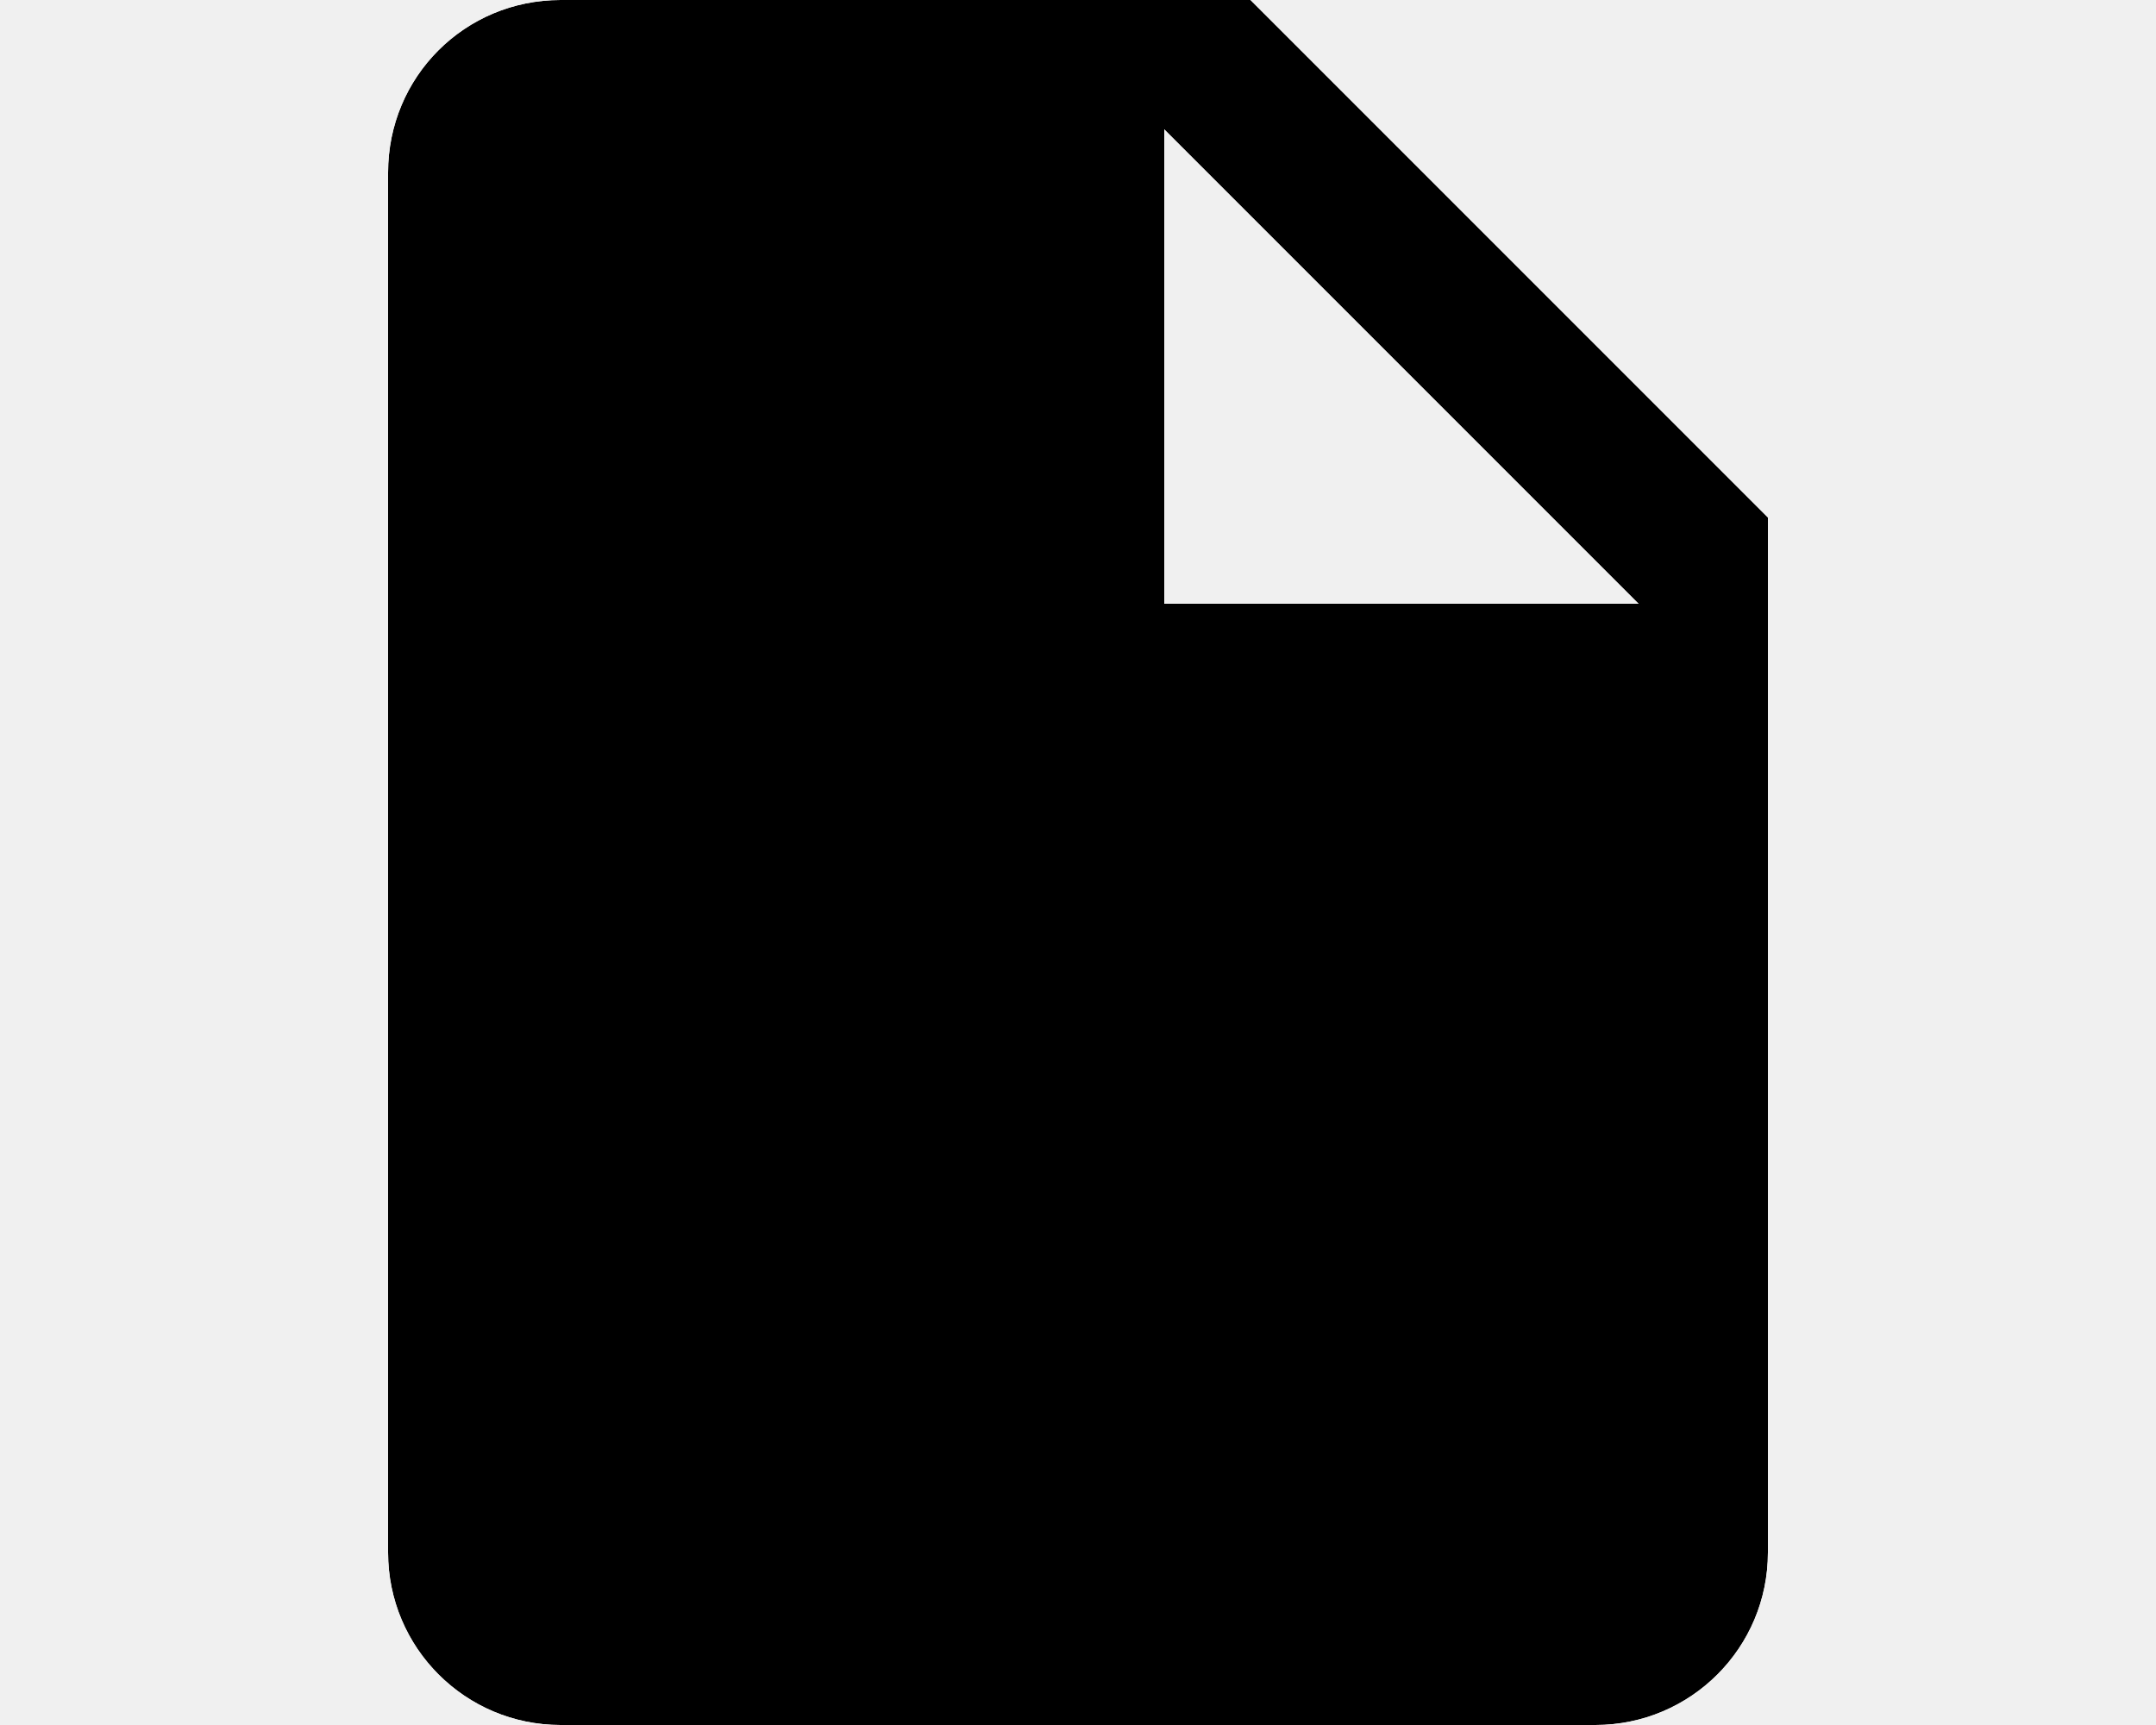
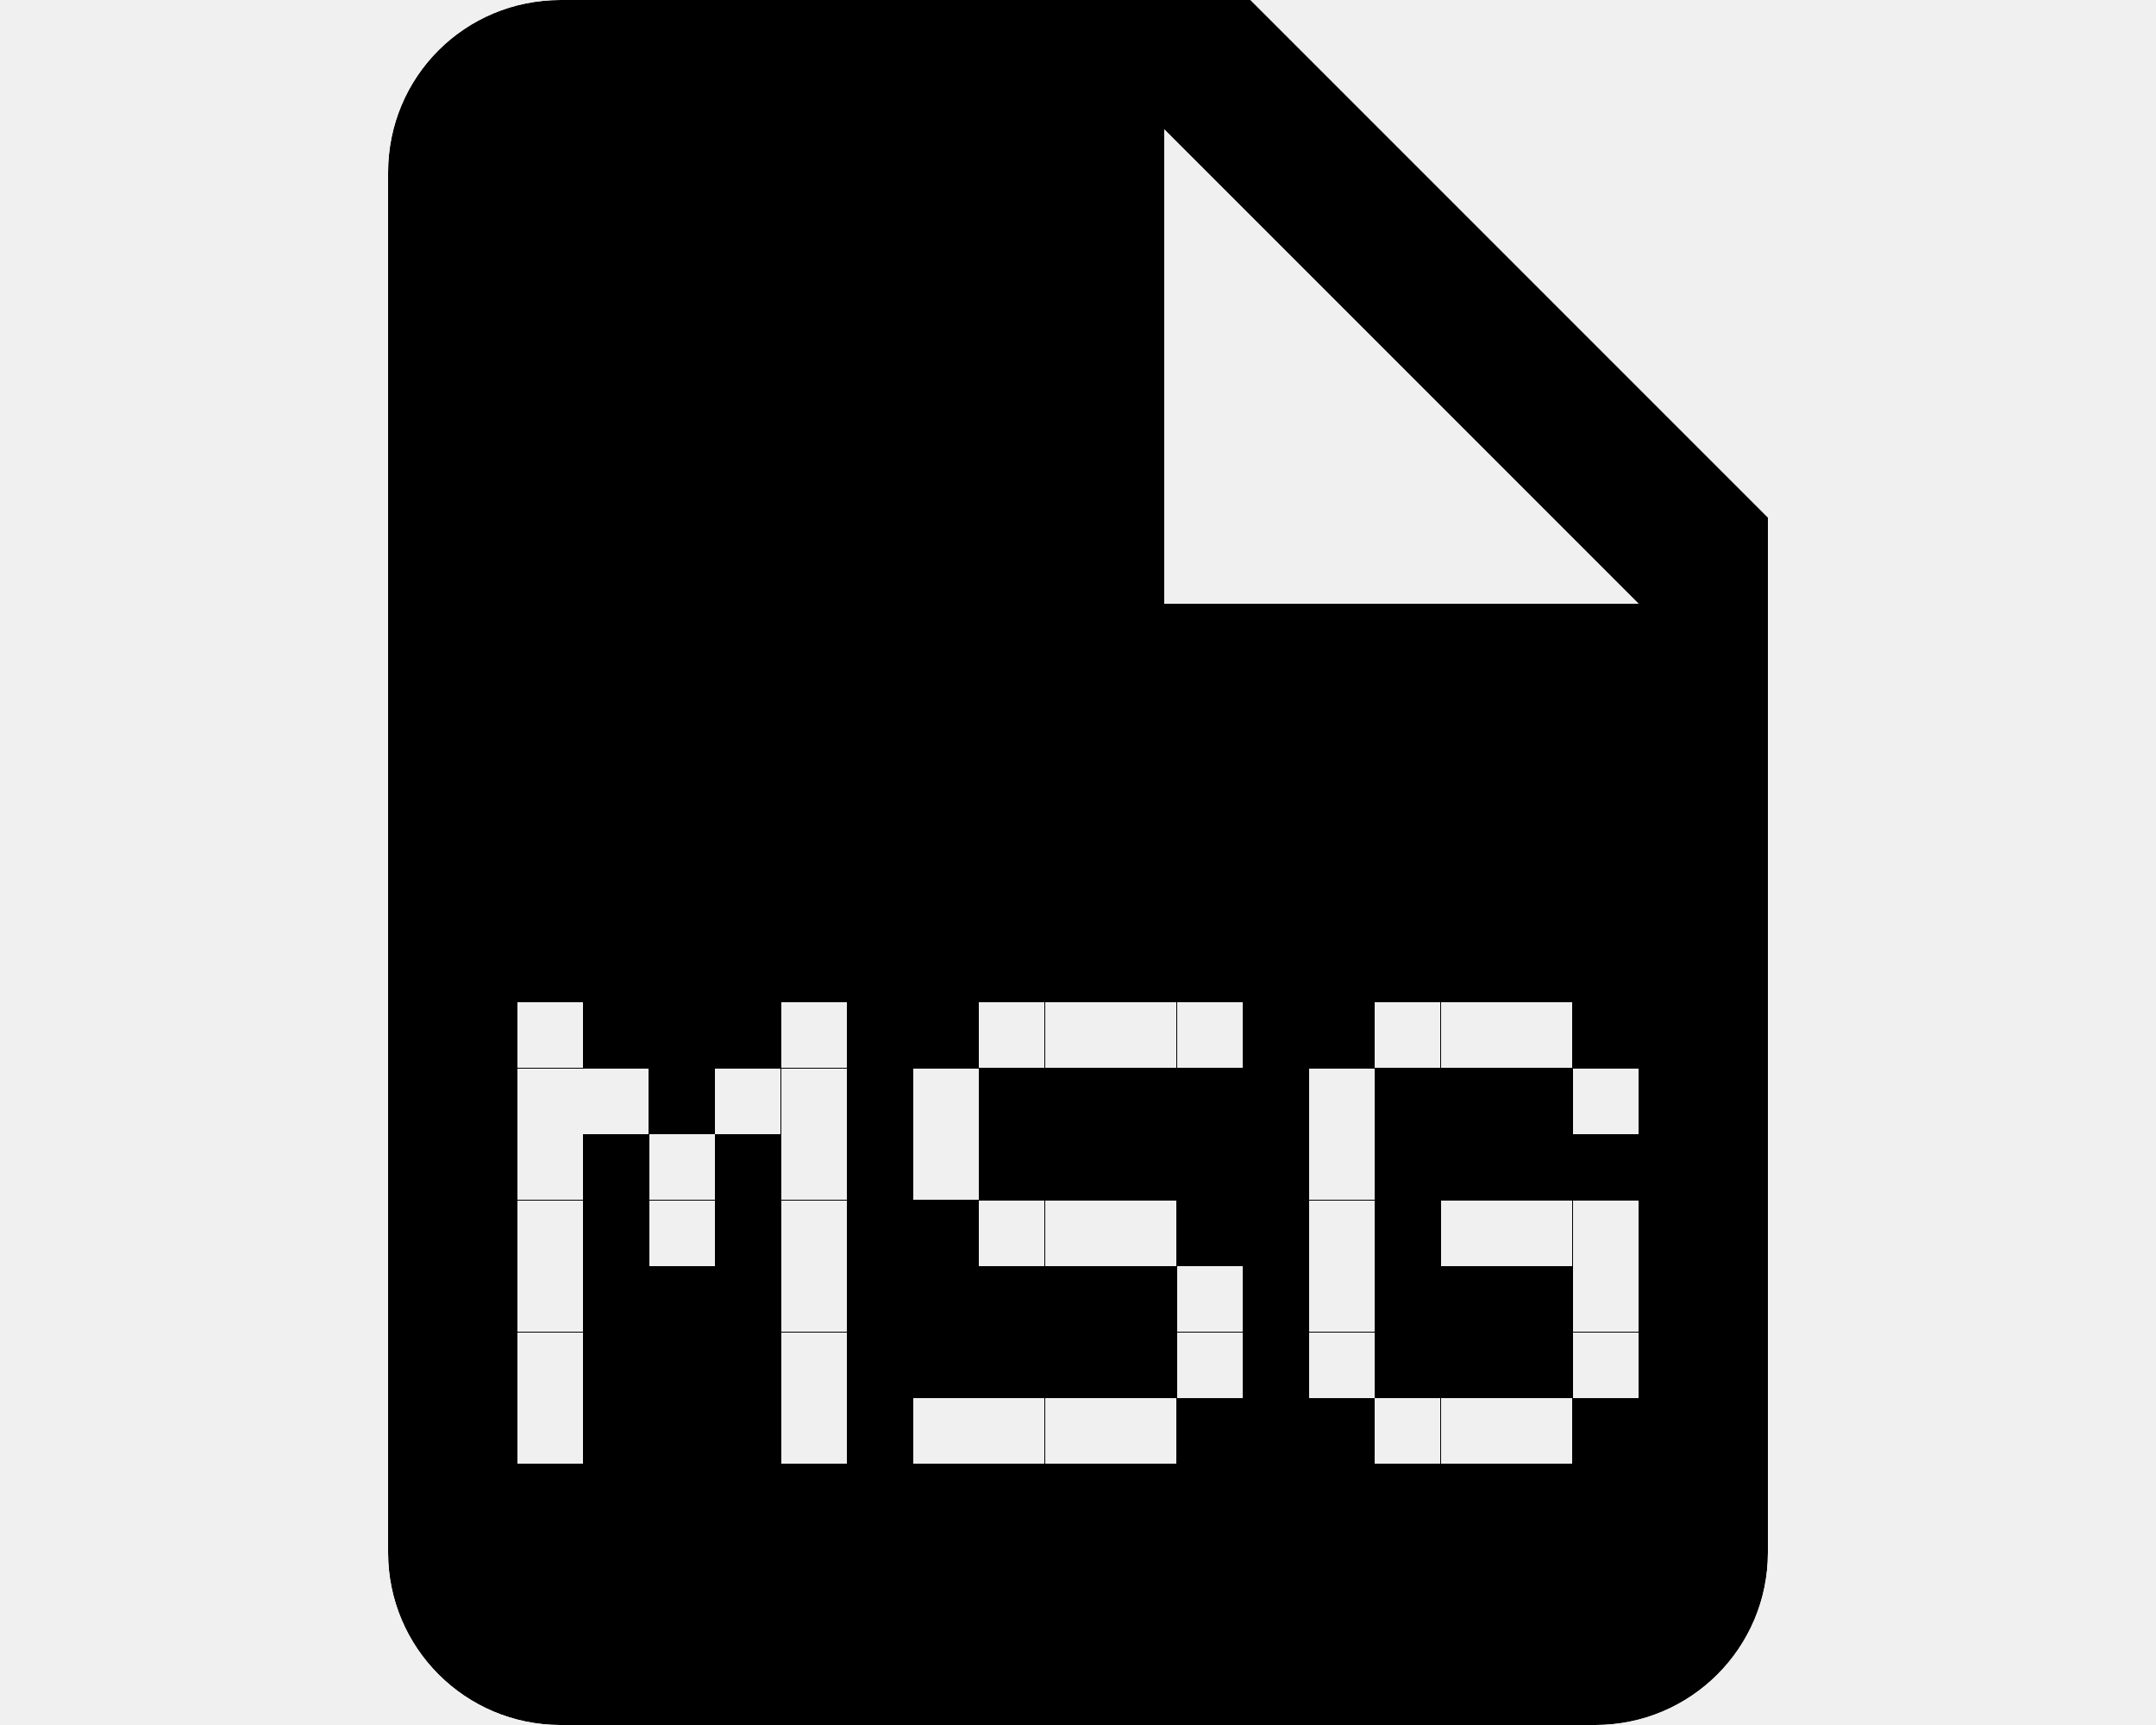
- <svg xmlns="http://www.w3.org/2000/svg" viewBox="-13.5 0 25 20" version="1.1" id="svg50">
+ <svg xmlns="http://www.w3.org/2000/svg" viewBox="-4.5 0 25 20" version="1.1" id="svg50">
  <defs id="defs50" />
  <mask id="ft-msg">
    <path d="M 13,9 V 3.5 L 18.5,9 M 6,2 C 4.89,2 4,2.89 4,4 v 16 a 2,2 0 0 0 2,2 h 12 a 2,2 0 0 0 2,-2 V 8 L 14,2 Z" fill="#ffffff" id="path1" />
    <g fill="#000000" id="g50">
-       <rect x="5.5" y="13.62" id="rect1" />
-       <rect x="8.56" y="13.62" id="rect2" />
-       <rect x="5.5" y="14.39" id="rect3" />
-       <rect x="6.26" y="14.39" id="rect4" />
-       <rect x="7.79" y="14.39" id="rect5" />
-       <rect x="8.56" y="14.39" id="rect6" />
-       <rect x="5.5" y="15.15" id="rect7" />
-       <rect x="7.03" y="15.15" id="rect8" />
-       <rect x="8.56" y="15.15" id="rect9" />
-       <rect x="5.5" y="15.92" id="rect10" />
-       <rect x="7.03" y="15.92" id="rect11" />
-       <rect x="8.56" y="15.92" id="rect12" />
-       <rect x="5.5" y="16.68" id="rect13" />
-       <rect x="8.56" y="16.68" id="rect14" />
-       <rect x="5.5" y="17.45" id="rect15" />
-       <rect x="8.56" y="17.45" id="rect16" />
-       <rect x="5.5" y="18.21" id="rect17" />
-       <rect x="8.56" y="18.21" id="rect18" />
-       <rect x="10.85" y="13.62" id="rect19" />
-       <rect x="11.62" y="13.62" id="rect20" />
-       <rect x="12.38" y="13.62" id="rect21" />
-       <rect x="13.15" y="13.62" id="rect22" />
-       <rect x="10.09" y="14.39" id="rect23" />
-       <rect x="10.09" y="15.15" id="rect24" />
-       <rect x="10.85" y="15.92" id="rect25" />
-       <rect x="11.62" y="15.92" id="rect26" />
-       <rect x="12.38" y="15.92" id="rect27" />
-       <rect x="13.15" y="16.68" id="rect28" />
-       <rect x="13.15" y="17.45" id="rect29" />
-       <rect x="10.09" y="18.21" id="rect30" />
-       <rect x="10.85" y="18.21" id="rect31" />
-       <rect x="11.62" y="18.21" id="rect32" />
-       <rect x="12.38" y="18.21" id="rect33" />
-       <rect x="15.44" y="13.62" id="rect34" />
-       <rect x="16.21" y="13.62" id="rect35" />
-       <rect x="16.97" y="13.62" id="rect36" />
-       <rect x="14.68" y="14.39" id="rect37" />
-       <rect x="17.74" y="14.39" id="rect38" />
-       <rect x="14.68" y="15.15" id="rect39" />
-       <rect x="14.68" y="15.92" id="rect40" />
-       <rect x="16.21" y="15.92" id="rect41" />
-       <rect x="16.97" y="15.92" id="rect42" />
-       <rect x="17.74" y="15.92" id="rect43" />
-       <rect x="14.68" y="16.68" id="rect44" />
-       <rect x="17.74" y="16.68" id="rect45" />
-       <rect x="14.68" y="17.45" id="rect46" />
-       <rect x="17.74" y="17.45" id="rect47" />
-       <rect x="15.44" y="18.21" id="rect48" />
-       <rect x="16.21" y="18.21" id="rect49" />
-       <rect x="16.97" y="18.21" id="rect50" />
+       <rect x="5.5" y="13.62" width="0.76" height="0.76" id="rect1" />
+       <rect x="8.56" y="13.62" width="0.76" height="0.76" id="rect2" />
+       <rect x="5.5" y="14.39" width="0.76" height="0.76" id="rect3" />
+       <rect x="6.26" y="14.39" width="0.76" height="0.76" id="rect4" />
+       <rect x="7.79" y="14.39" width="0.76" height="0.76" id="rect5" />
+       <rect x="8.56" y="14.39" width="0.76" height="0.76" id="rect6" />
+       <rect x="5.5" y="15.15" width="0.76" height="0.76" id="rect7" />
+       <rect x="7.03" y="15.15" width="0.76" height="0.76" id="rect8" />
+       <rect x="8.56" y="15.15" width="0.76" height="0.76" id="rect9" />
+       <rect x="5.5" y="15.92" width="0.76" height="0.76" id="rect10" />
+       <rect x="7.03" y="15.92" width="0.76" height="0.76" id="rect11" />
+       <rect x="8.56" y="15.92" width="0.76" height="0.76" id="rect12" />
+       <rect x="5.5" y="16.68" width="0.76" height="0.76" id="rect13" />
+       <rect x="8.56" y="16.68" width="0.76" height="0.76" id="rect14" />
+       <rect x="5.5" y="17.45" width="0.76" height="0.76" id="rect15" />
+       <rect x="8.56" y="17.45" width="0.76" height="0.76" id="rect16" />
+       <rect x="5.5" y="18.21" width="0.76" height="0.76" id="rect17" />
+       <rect x="8.56" y="18.21" width="0.76" height="0.76" id="rect18" />
+       <rect x="10.85" y="13.62" width="0.76" height="0.76" id="rect19" />
+       <rect x="11.62" y="13.62" width="0.76" height="0.76" id="rect20" />
+       <rect x="12.38" y="13.62" width="0.76" height="0.76" id="rect21" />
+       <rect x="13.15" y="13.62" width="0.76" height="0.76" id="rect22" />
+       <rect x="10.09" y="14.39" width="0.76" height="0.76" id="rect23" />
+       <rect x="10.09" y="15.15" width="0.76" height="0.76" id="rect24" />
+       <rect x="10.85" y="15.92" width="0.76" height="0.76" id="rect25" />
+       <rect x="11.62" y="15.92" width="0.76" height="0.76" id="rect26" />
+       <rect x="12.38" y="15.92" width="0.76" height="0.76" id="rect27" />
+       <rect x="13.15" y="16.68" width="0.76" height="0.76" id="rect28" />
+       <rect x="13.15" y="17.45" width="0.76" height="0.76" id="rect29" />
+       <rect x="10.09" y="18.21" width="0.76" height="0.76" id="rect30" />
+       <rect x="10.85" y="18.21" width="0.76" height="0.76" id="rect31" />
+       <rect x="11.62" y="18.21" width="0.76" height="0.76" id="rect32" />
+       <rect x="12.38" y="18.21" width="0.76" height="0.76" id="rect33" />
+       <rect x="15.44" y="13.62" width="0.76" height="0.76" id="rect34" />
+       <rect x="16.21" y="13.62" width="0.76" height="0.76" id="rect35" />
+       <rect x="16.97" y="13.62" width="0.76" height="0.76" id="rect36" />
+       <rect x="14.68" y="14.39" width="0.76" height="0.76" id="rect37" />
+       <rect x="17.74" y="14.39" width="0.76" height="0.76" id="rect38" />
+       <rect x="14.68" y="15.15" width="0.76" height="0.76" id="rect39" />
+       <rect x="14.68" y="15.92" width="0.76" height="0.76" id="rect40" />
+       <rect x="16.21" y="15.92" width="0.76" height="0.76" id="rect41" />
+       <rect x="16.97" y="15.92" width="0.76" height="0.76" id="rect42" />
+       <rect x="17.74" y="15.92" width="0.76" height="0.76" id="rect43" />
+       <rect x="14.68" y="16.68" width="0.76" height="0.76" id="rect44" />
+       <rect x="17.74" y="16.68" width="0.76" height="0.76" id="rect45" />
+       <rect x="14.68" y="17.45" width="0.76" height="0.76" id="rect46" />
+       <rect x="17.74" y="17.45" width="0.76" height="0.76" id="rect47" />
+       <rect x="15.44" y="18.21" width="0.76" height="0.76" id="rect48" />
+       <rect x="16.21" y="18.21" width="0.76" height="0.76" id="rect49" />
+       <rect x="16.97" y="18.21" width="0.76" height="0.76" id="rect50" />
    </g>
  </mask>
-   <path d="M 13,9 V 3.5 L 18.5,9 M 6,2 C 4.89,2 4,2.89 4,4 v 16 a 2,2 0 0 0 2,2 h 12 a 2,2 0 0 0 2,-2 V 8 L 14,2 Z" fill="currentColor" mask="url(#ft-msg)" id="path50" transform="translate(-13,-2)" />
+   <path d="M 13,9 V 3.5 L 18.5,9 M 6,2 C 4.89,2 4,2.89 4,4 v 16 a 2,2 0 0 0 2,2 h 12 a 2,2 0 0 0 2,-2 V 8 L 14,2 Z" fill="currentColor" mask="url(#ft-msg)" id="path50" transform="translate(-4,-2)" />
</svg>
